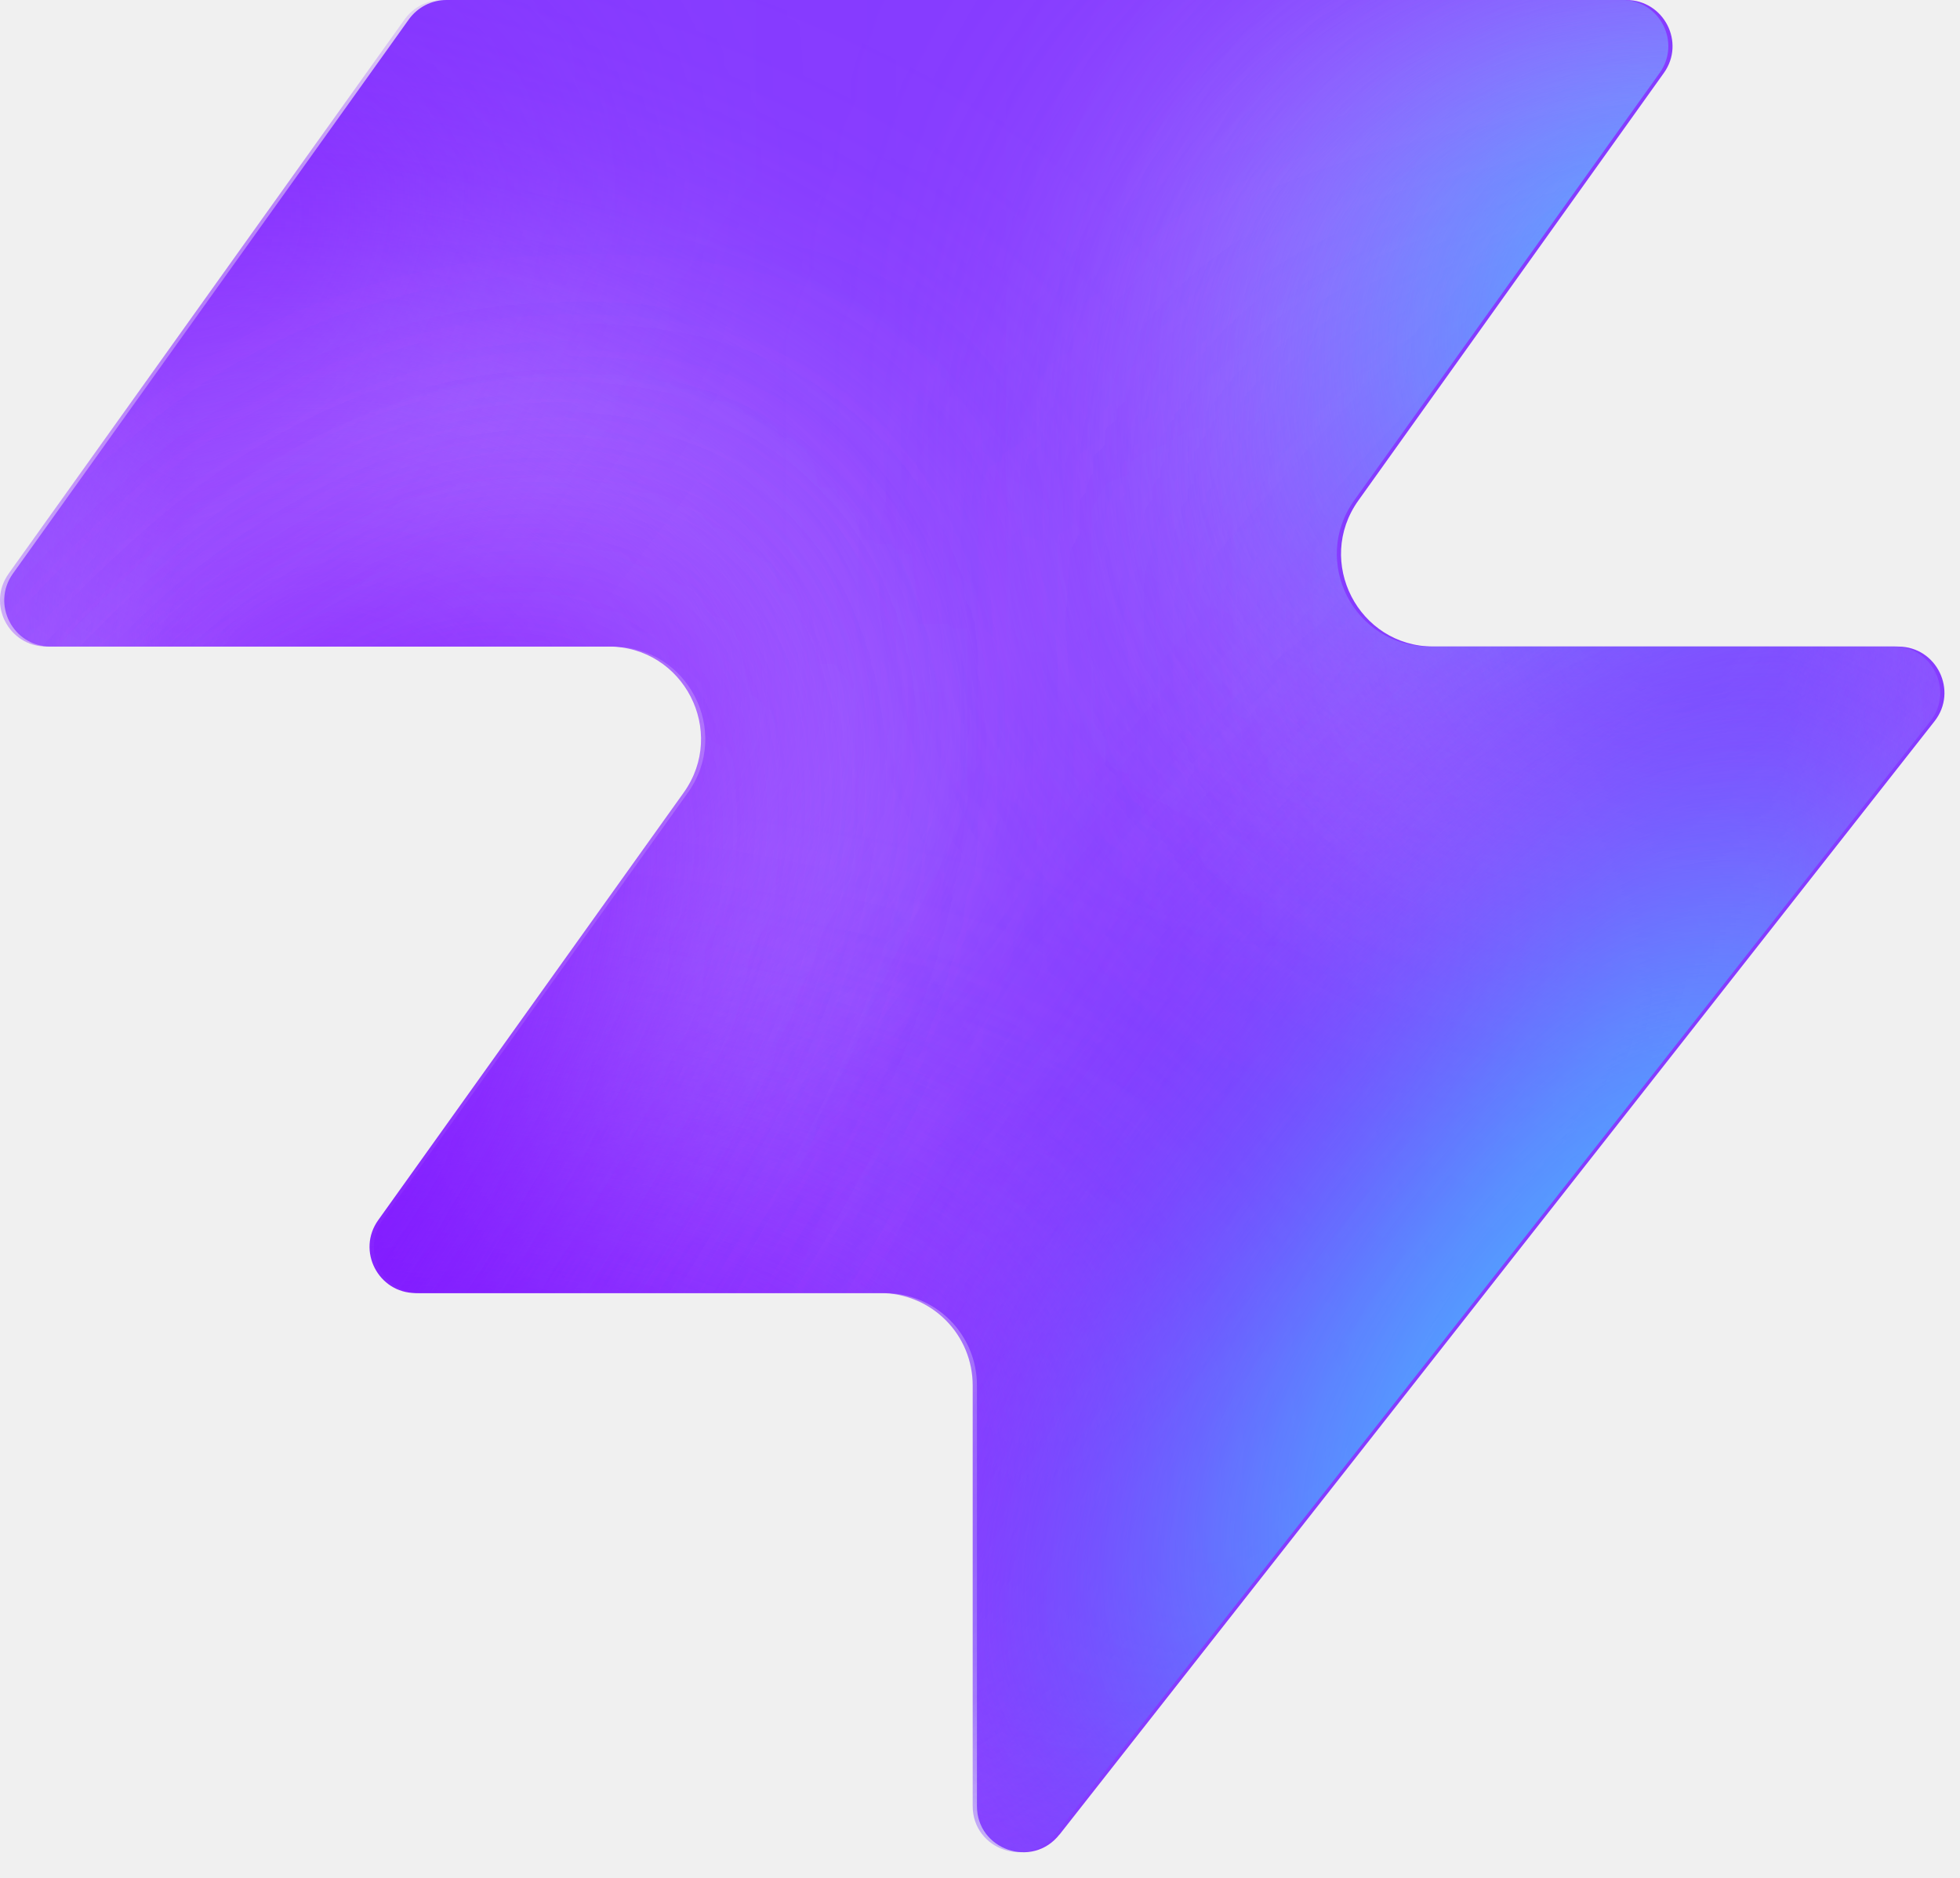
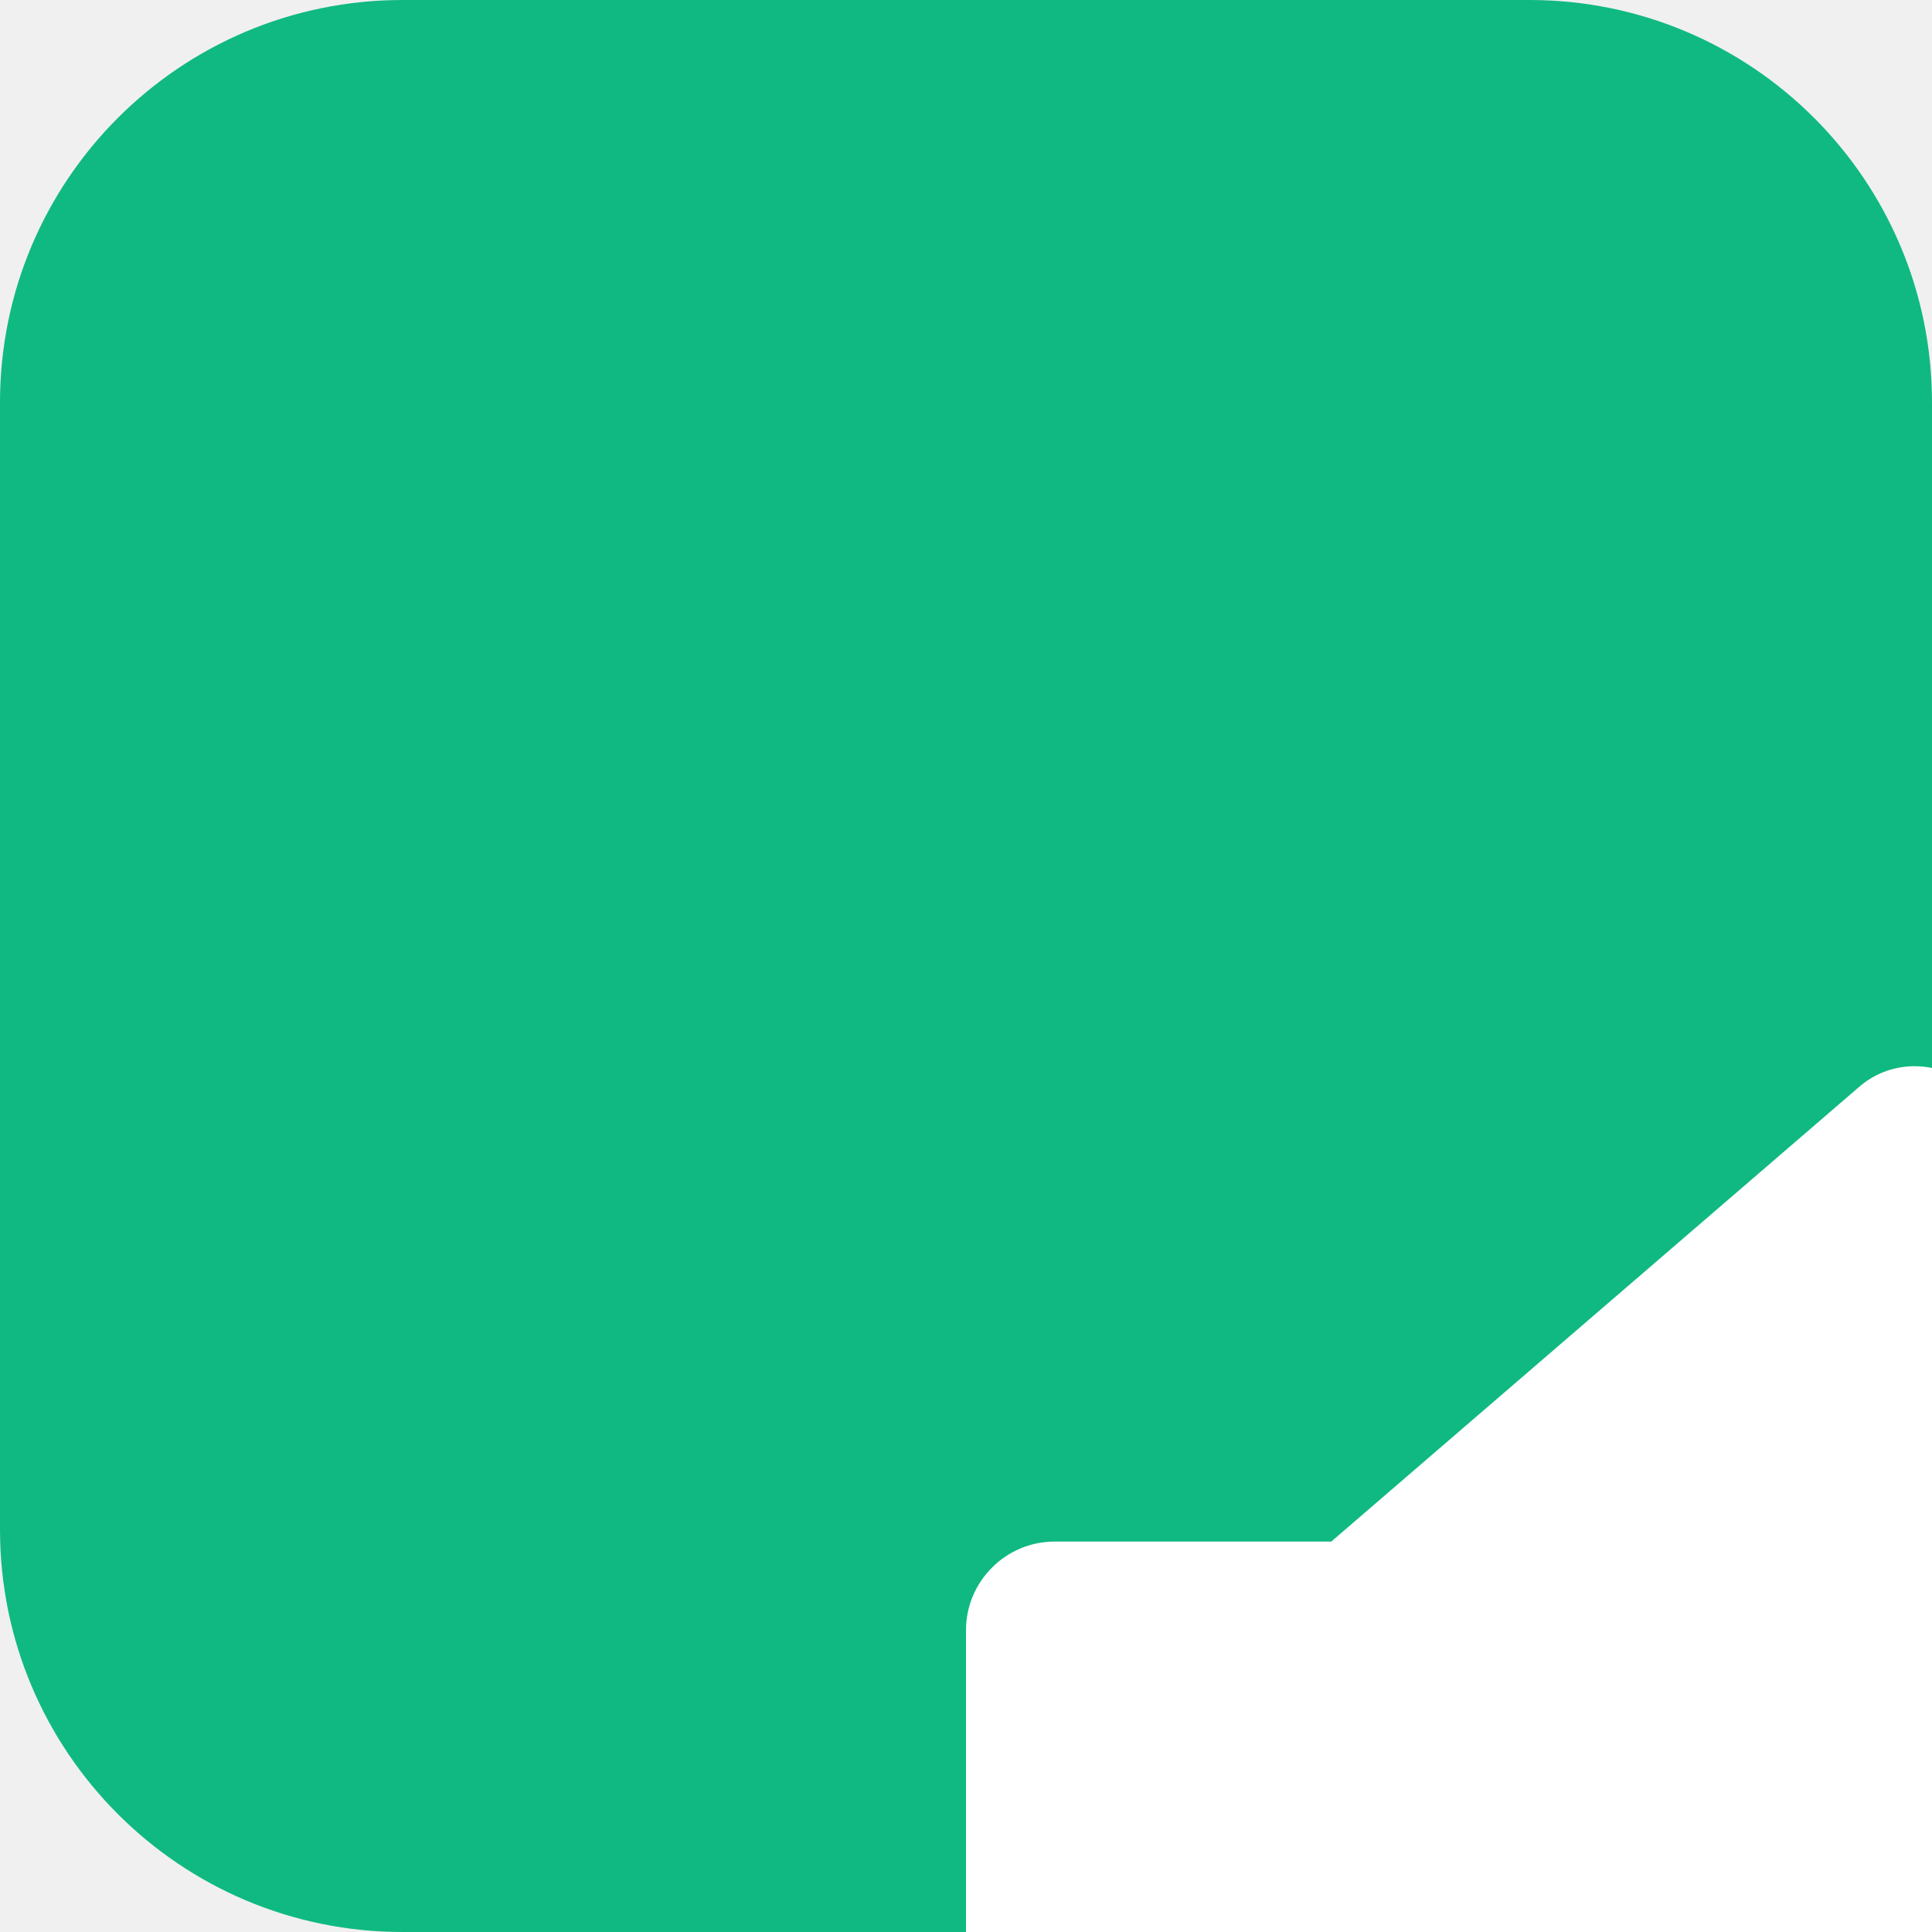
- <svg xmlns="http://www.w3.org/2000/svg" width="48" height="46" fill="none" viewBox="0 0 48 46">
-   <path fill="#863bff" d="M25.946 44.938c-.664.845-2.021.375-2.021-.698V33.937a2.26 2.26 0 0 0-2.262-2.262H10.287c-.92 0-1.456-1.04-.92-1.788l7.48-10.471c1.07-1.497 0-3.578-1.842-3.578H1.237c-.92 0-1.456-1.04-.92-1.788L10.013.474c.214-.297.556-.474.92-.474h28.894c.92 0 1.456 1.04.92 1.788l-7.48 10.471c-1.07 1.498 0 3.579 1.842 3.579h11.377c.943 0 1.473 1.088.89 1.83L25.947 44.94z" style="fill:#863bff;fill:color(display-p3 .525 .23 1);fill-opacity:1" />
-   <mask id="a" width="48" height="46" x="0" y="0" maskUnits="userSpaceOnUse" style="mask-type:alpha">
-     <path fill="#000" d="M25.842 44.938c-.664.844-2.021.375-2.021-.698V33.937a2.26 2.26 0 0 0-2.262-2.262H10.183c-.92 0-1.456-1.04-.92-1.788l7.48-10.471c1.07-1.498 0-3.579-1.842-3.579H1.133c-.92 0-1.456-1.04-.92-1.787L9.91.473c.214-.297.556-.474.92-.474h28.894c.92 0 1.456 1.04.92 1.788l-7.48 10.471c-1.07 1.498 0 3.578 1.842 3.578h11.377c.943 0 1.473 1.088.89 1.832L25.843 44.94z" style="fill:#000;fill-opacity:1" />
-   </mask>
-   <g mask="url(#a)">
-     <g filter="url(#b)">
-       <ellipse cx="5.508" cy="14.704" fill="#ede6ff" rx="5.508" ry="14.704" style="fill:#ede6ff;fill:color(display-p3 .927 .903 1);fill-opacity:1" transform="matrix(.00324 1 1 -.00324 -4.47 31.516)" />
-     </g>
-     <g filter="url(#c)">
-       <ellipse cx="10.399" cy="29.851" fill="#ede6ff" rx="10.399" ry="29.851" style="fill:#ede6ff;fill:color(display-p3 .927 .903 1);fill-opacity:1" transform="matrix(.00324 1 1 -.00324 -39.328 7.883)" />
-     </g>
-     <g filter="url(#d)">
-       <ellipse cx="5.508" cy="30.487" fill="#7e14ff" rx="5.508" ry="30.487" style="fill:#7e14ff;fill:color(display-p3 .492 .077 1);fill-opacity:1" transform="rotate(89.814 -25.913 -14.639)scale(1 -1)" />
-     </g>
-     <g filter="url(#e)">
-       <ellipse cx="5.508" cy="30.599" fill="#7e14ff" rx="5.508" ry="30.599" style="fill:#7e14ff;fill:color(display-p3 .492 .077 1);fill-opacity:1" transform="rotate(89.814 -32.644 -3.334)scale(1 -1)" />
-     </g>
-     <g filter="url(#f)">
-       <ellipse cx="5.508" cy="30.599" fill="#7e14ff" rx="5.508" ry="30.599" style="fill:#7e14ff;fill:color(display-p3 .492 .077 1);fill-opacity:1" transform="matrix(.00324 1 1 -.00324 -34.34 30.47)" />
-     </g>
-     <g filter="url(#g)">
-       <ellipse cx="14.072" cy="22.078" fill="#ede6ff" rx="14.072" ry="22.078" style="fill:#ede6ff;fill:color(display-p3 .927 .903 1);fill-opacity:1" transform="rotate(93.35 24.506 48.493)scale(-1 1)" />
-     </g>
-     <g filter="url(#h)">
-       <ellipse cx="3.47" cy="21.501" fill="#7e14ff" rx="3.47" ry="21.501" style="fill:#7e14ff;fill:color(display-p3 .492 .077 1);fill-opacity:1" transform="rotate(89.009 28.708 47.59)scale(-1 1)" />
-     </g>
-     <g filter="url(#i)">
-       <ellipse cx="3.47" cy="21.501" fill="#7e14ff" rx="3.47" ry="21.501" style="fill:#7e14ff;fill:color(display-p3 .492 .077 1);fill-opacity:1" transform="rotate(89.009 28.708 47.59)scale(-1 1)" />
-     </g>
-     <g filter="url(#j)">
-       <ellipse cx=".387" cy="8.972" fill="#7e14ff" rx="4.407" ry="29.108" style="fill:#7e14ff;fill:color(display-p3 .492 .077 1);fill-opacity:1" transform="rotate(39.51 .387 8.972)" />
-     </g>
-     <g filter="url(#k)">
-       <ellipse cx="47.523" cy="-6.092" fill="#7e14ff" rx="4.407" ry="29.108" style="fill:#7e14ff;fill:color(display-p3 .492 .077 1);fill-opacity:1" transform="rotate(37.892 47.523 -6.092)" />
-     </g>
-     <g filter="url(#l)">
-       <ellipse cx="41.412" cy="6.333" fill="#47bfff" rx="5.971" ry="9.665" style="fill:#47bfff;fill:color(display-p3 .28 .748 1);fill-opacity:1" transform="rotate(37.892 41.412 6.333)" />
-     </g>
-     <g filter="url(#m)">
-       <ellipse cx="-1.879" cy="38.332" fill="#7e14ff" rx="4.407" ry="29.108" style="fill:#7e14ff;fill:color(display-p3 .492 .077 1);fill-opacity:1" transform="rotate(37.892 -1.88 38.332)" />
-     </g>
-     <g filter="url(#n)">
-       <ellipse cx="-1.879" cy="38.332" fill="#7e14ff" rx="4.407" ry="29.108" style="fill:#7e14ff;fill:color(display-p3 .492 .077 1);fill-opacity:1" transform="rotate(37.892 -1.88 38.332)" />
-     </g>
-     <g filter="url(#o)">
-       <ellipse cx="35.651" cy="29.907" fill="#7e14ff" rx="4.407" ry="29.108" style="fill:#7e14ff;fill:color(display-p3 .492 .077 1);fill-opacity:1" transform="rotate(37.892 35.651 29.907)" />
-     </g>
-     <g filter="url(#p)">
-       <ellipse cx="38.418" cy="32.4" fill="#47bfff" rx="5.971" ry="15.297" style="fill:#47bfff;fill:color(display-p3 .28 .748 1);fill-opacity:1" transform="rotate(37.892 38.418 32.4)" />
-     </g>
+ <svg xmlns="http://www.w3.org/2000/svg" width="48" height="48" viewBox="0 0 48 48" fill="none">
+   <rect width="48" height="48" rx="10" fill="#10B981" />
+   <g transform="translate(24,24) scale(0.55)">
+     <path d="M44 4.7c-1.3-.4-2.7-.1-3.7.8L16.5 26H4c-2.2 0-4 1.8-4 4v16c0 2.2 1.8 4 4 4h12.5L40.3 70.5c1 1 2.5 1.3 3.7.8 1.3-.5 2-1.7 2-3V7.7c0-1.3-.7-2.5-2-3z" fill="white" />
+     <path d="M68.7 24.8c-1.2-1.2-3.1-1.2-4.2 0-1.2 1.2-1.2 3.1 0 4.2C68 32.5 70 37.1 70 42s-2 9.5-5.5 13c-1.2 1.2-1.2 3.1 0 4.2.6.6 1.4.9 2.1.9s1.5-.3 2.1-.9C73.2 54.5 76 48.5 76 42s-2.8-12.5-7.3-17.2z" fill="white" />
+     <path d="M61.5 31.5c-1.2-1.2-3.1-1.2-4.2 0-1.2 1.2-1.2 3.1 0 4.2 2.1 2.1 3.4 4.8 3.4 7.5s-1.3 5.4-3.4 7.5c-1.2 1.2-1.2 3.1 0 4.2.6.6 1.4.9 2.1.9s1.5-.3 2.1-.9c3.3-3.3 5.4-7.7 5.4-11.7s-2.1-8.4-5.4-11.7z" fill="white" />
  </g>
-   <defs>
-     <filter id="b" width="60.045" height="41.654" x="-19.77" y="16.149" color-interpolation-filters="sRGB" filterUnits="userSpaceOnUse">
-       <feFlood flood-opacity="0" result="BackgroundImageFix" />
-       <feBlend in="SourceGraphic" in2="BackgroundImageFix" result="shape" />
-       <feGaussianBlur result="effect1_foregroundBlur_2002_17158" stdDeviation="7.659" />
-     </filter>
-     <filter id="c" width="90.34" height="51.437" x="-54.613" y="-7.533" color-interpolation-filters="sRGB" filterUnits="userSpaceOnUse">
-       <feFlood flood-opacity="0" result="BackgroundImageFix" />
-       <feBlend in="SourceGraphic" in2="BackgroundImageFix" result="shape" />
-       <feGaussianBlur result="effect1_foregroundBlur_2002_17158" stdDeviation="7.659" />
-     </filter>
-     <filter id="d" width="79.355" height="29.4" x="-49.64" y="2.03" color-interpolation-filters="sRGB" filterUnits="userSpaceOnUse">
-       <feFlood flood-opacity="0" result="BackgroundImageFix" />
-       <feBlend in="SourceGraphic" in2="BackgroundImageFix" result="shape" />
-       <feGaussianBlur result="effect1_foregroundBlur_2002_17158" stdDeviation="4.596" />
-     </filter>
-     <filter id="e" width="79.579" height="29.4" x="-45.045" y="20.029" color-interpolation-filters="sRGB" filterUnits="userSpaceOnUse">
-       <feFlood flood-opacity="0" result="BackgroundImageFix" />
-       <feBlend in="SourceGraphic" in2="BackgroundImageFix" result="shape" />
-       <feGaussianBlur result="effect1_foregroundBlur_2002_17158" stdDeviation="4.596" />
-     </filter>
-     <filter id="f" width="79.579" height="29.4" x="-43.513" y="21.178" color-interpolation-filters="sRGB" filterUnits="userSpaceOnUse">
-       <feFlood flood-opacity="0" result="BackgroundImageFix" />
-       <feBlend in="SourceGraphic" in2="BackgroundImageFix" result="shape" />
-       <feGaussianBlur result="effect1_foregroundBlur_2002_17158" stdDeviation="4.596" />
-     </filter>
-     <filter id="g" width="74.749" height="58.852" x="15.756" y="-17.901" color-interpolation-filters="sRGB" filterUnits="userSpaceOnUse">
-       <feFlood flood-opacity="0" result="BackgroundImageFix" />
-       <feBlend in="SourceGraphic" in2="BackgroundImageFix" result="shape" />
-       <feGaussianBlur result="effect1_foregroundBlur_2002_17158" stdDeviation="7.659" />
-     </filter>
-     <filter id="h" width="61.377" height="25.362" x="23.548" y="2.284" color-interpolation-filters="sRGB" filterUnits="userSpaceOnUse">
-       <feFlood flood-opacity="0" result="BackgroundImageFix" />
-       <feBlend in="SourceGraphic" in2="BackgroundImageFix" result="shape" />
-       <feGaussianBlur result="effect1_foregroundBlur_2002_17158" stdDeviation="4.596" />
-     </filter>
-     <filter id="i" width="61.377" height="25.362" x="23.548" y="2.284" color-interpolation-filters="sRGB" filterUnits="userSpaceOnUse">
-       <feFlood flood-opacity="0" result="BackgroundImageFix" />
-       <feBlend in="SourceGraphic" in2="BackgroundImageFix" result="shape" />
-       <feGaussianBlur result="effect1_foregroundBlur_2002_17158" stdDeviation="4.596" />
-     </filter>
-     <filter id="j" width="56.045" height="63.649" x="-27.636" y="-22.853" color-interpolation-filters="sRGB" filterUnits="userSpaceOnUse">
-       <feFlood flood-opacity="0" result="BackgroundImageFix" />
-       <feBlend in="SourceGraphic" in2="BackgroundImageFix" result="shape" />
-       <feGaussianBlur result="effect1_foregroundBlur_2002_17158" stdDeviation="4.596" />
-     </filter>
-     <filter id="k" width="54.814" height="64.646" x="20.116" y="-38.415" color-interpolation-filters="sRGB" filterUnits="userSpaceOnUse">
-       <feFlood flood-opacity="0" result="BackgroundImageFix" />
-       <feBlend in="SourceGraphic" in2="BackgroundImageFix" result="shape" />
-       <feGaussianBlur result="effect1_foregroundBlur_2002_17158" stdDeviation="4.596" />
-     </filter>
-     <filter id="l" width="33.541" height="35.313" x="24.641" y="-11.323" color-interpolation-filters="sRGB" filterUnits="userSpaceOnUse">
-       <feFlood flood-opacity="0" result="BackgroundImageFix" />
-       <feBlend in="SourceGraphic" in2="BackgroundImageFix" result="shape" />
-       <feGaussianBlur result="effect1_foregroundBlur_2002_17158" stdDeviation="4.596" />
-     </filter>
-     <filter id="m" width="54.814" height="64.646" x="-29.286" y="6.009" color-interpolation-filters="sRGB" filterUnits="userSpaceOnUse">
-       <feFlood flood-opacity="0" result="BackgroundImageFix" />
-       <feBlend in="SourceGraphic" in2="BackgroundImageFix" result="shape" />
-       <feGaussianBlur result="effect1_foregroundBlur_2002_17158" stdDeviation="4.596" />
-     </filter>
-     <filter id="n" width="54.814" height="64.646" x="-29.286" y="6.009" color-interpolation-filters="sRGB" filterUnits="userSpaceOnUse">
-       <feFlood flood-opacity="0" result="BackgroundImageFix" />
-       <feBlend in="SourceGraphic" in2="BackgroundImageFix" result="shape" />
-       <feGaussianBlur result="effect1_foregroundBlur_2002_17158" stdDeviation="4.596" />
-     </filter>
-     <filter id="o" width="54.814" height="64.646" x="8.244" y="-2.416" color-interpolation-filters="sRGB" filterUnits="userSpaceOnUse">
-       <feFlood flood-opacity="0" result="BackgroundImageFix" />
-       <feBlend in="SourceGraphic" in2="BackgroundImageFix" result="shape" />
-       <feGaussianBlur result="effect1_foregroundBlur_2002_17158" stdDeviation="4.596" />
-     </filter>
-     <filter id="p" width="39.409" height="43.623" x="18.713" y="10.588" color-interpolation-filters="sRGB" filterUnits="userSpaceOnUse">
-       <feFlood flood-opacity="0" result="BackgroundImageFix" />
-       <feBlend in="SourceGraphic" in2="BackgroundImageFix" result="shape" />
-       <feGaussianBlur result="effect1_foregroundBlur_2002_17158" stdDeviation="4.596" />
-     </filter>
-   </defs>
</svg>
